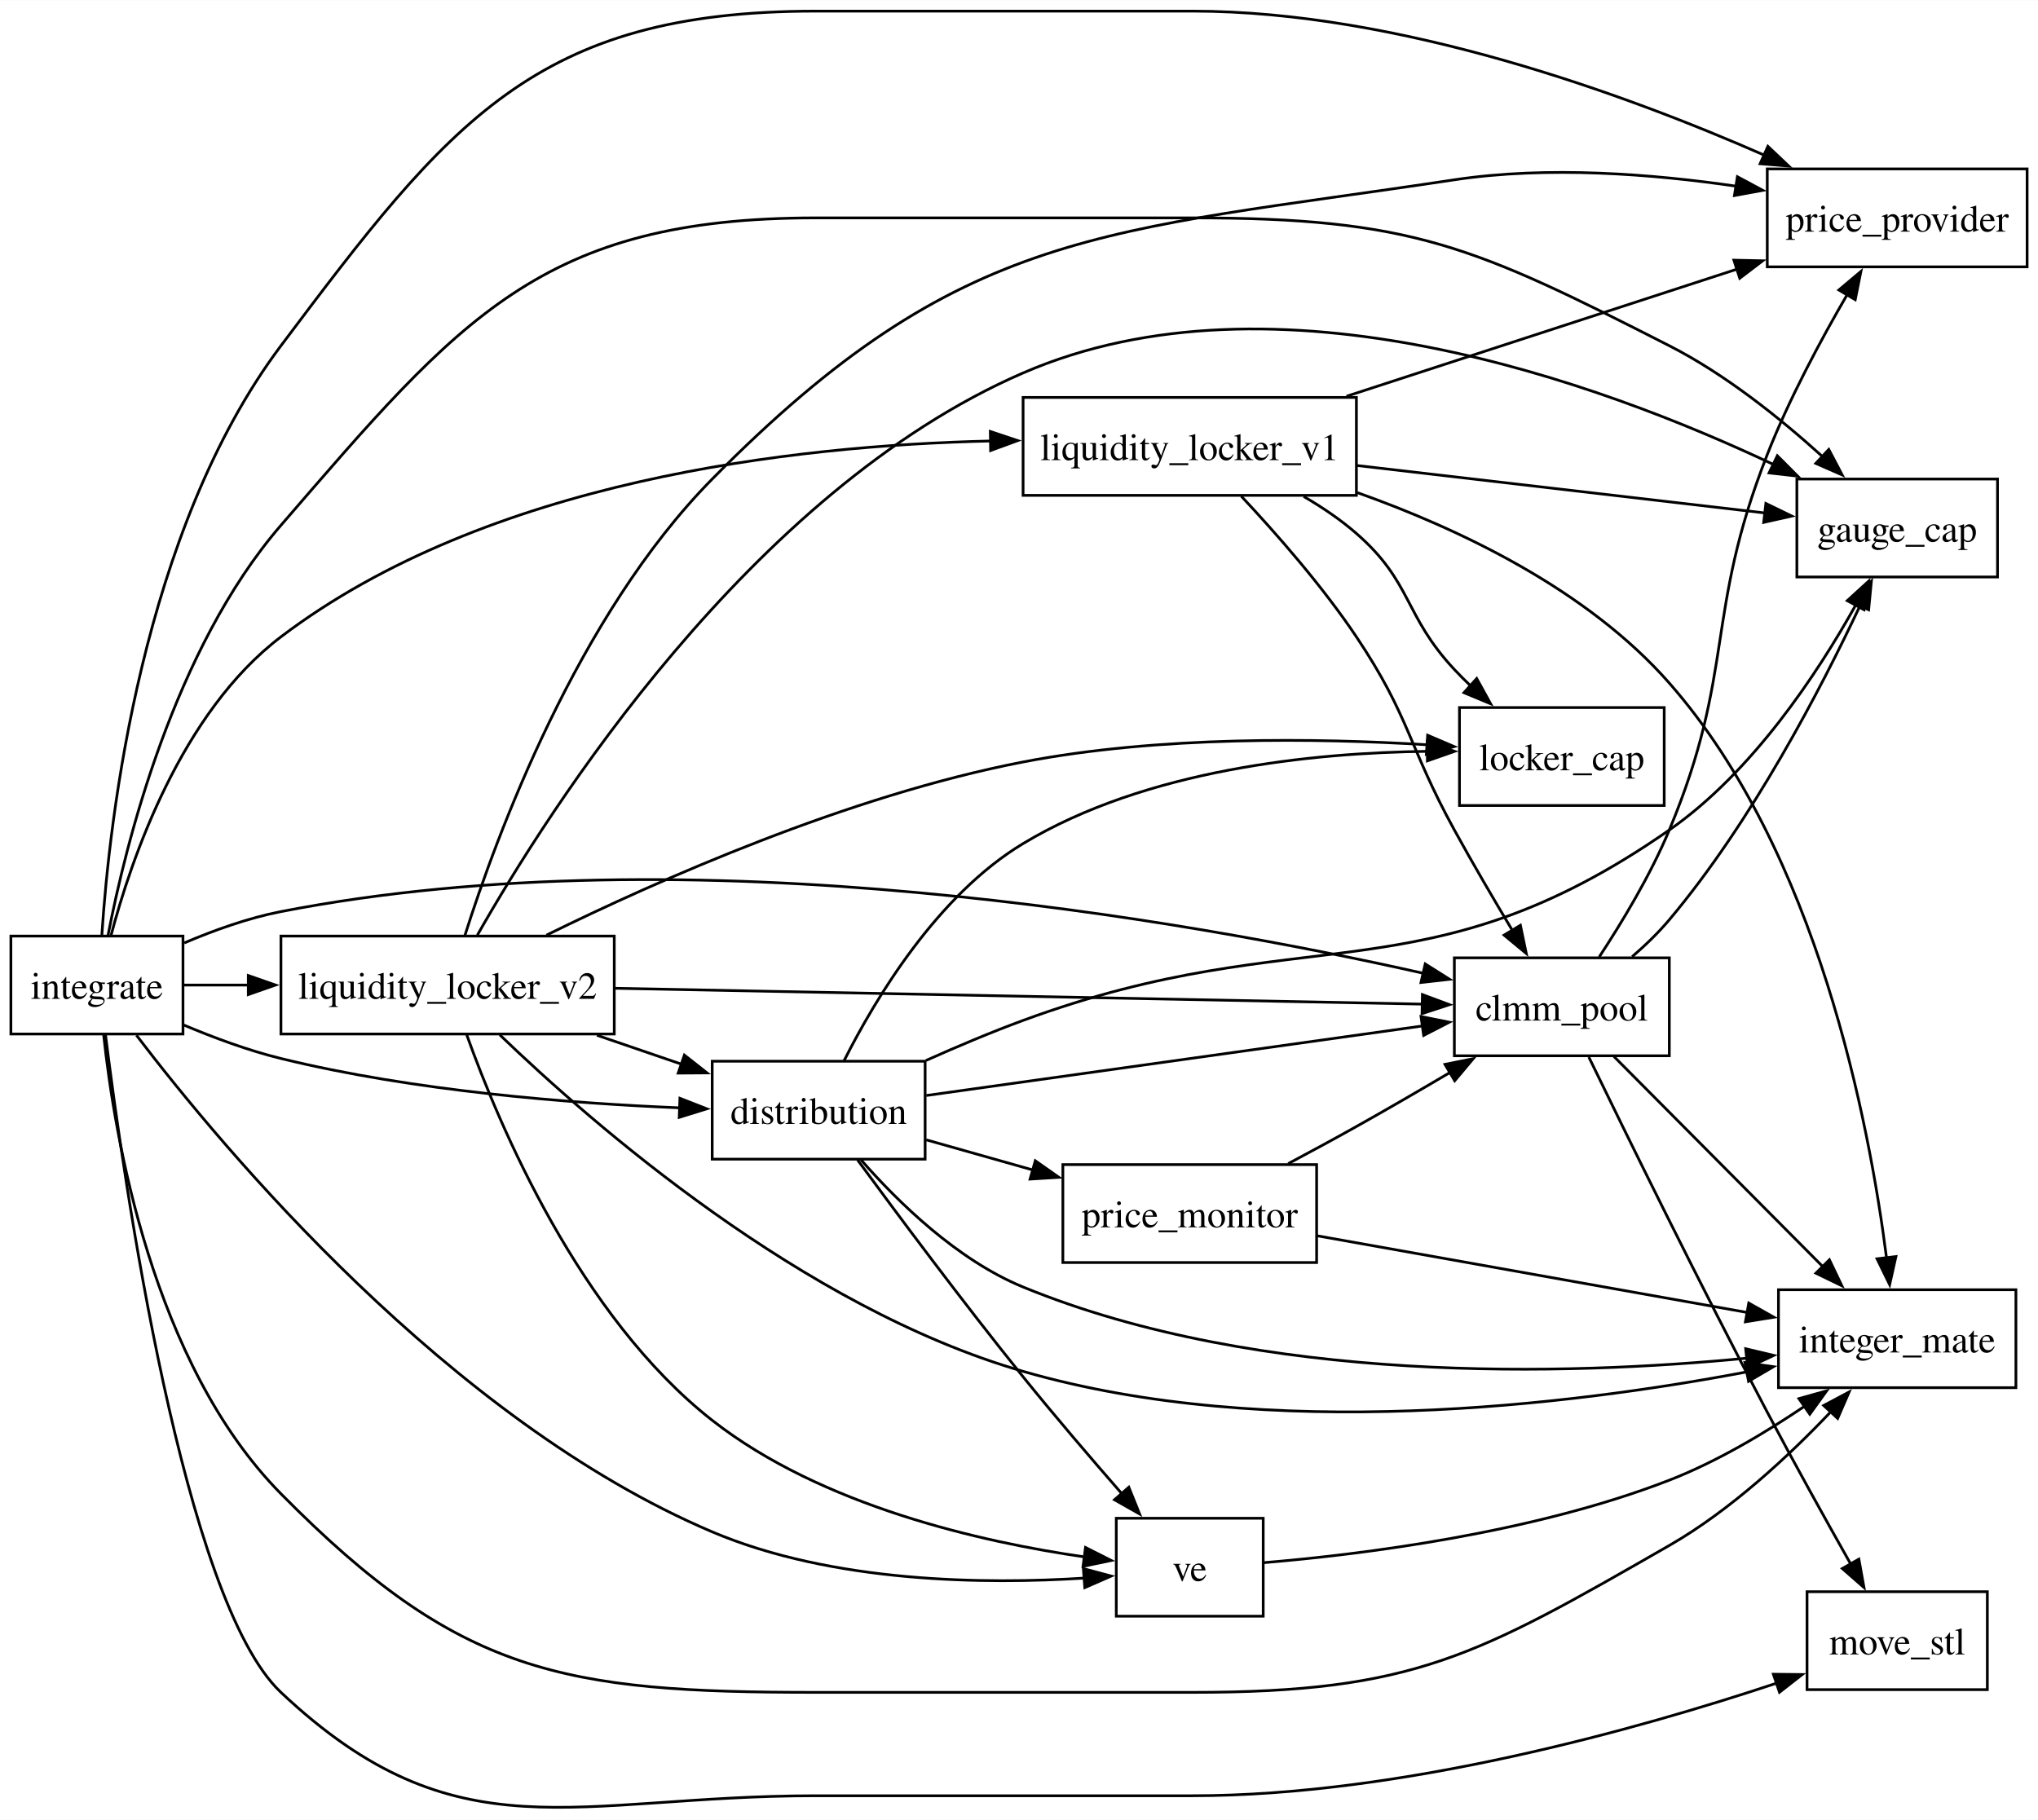
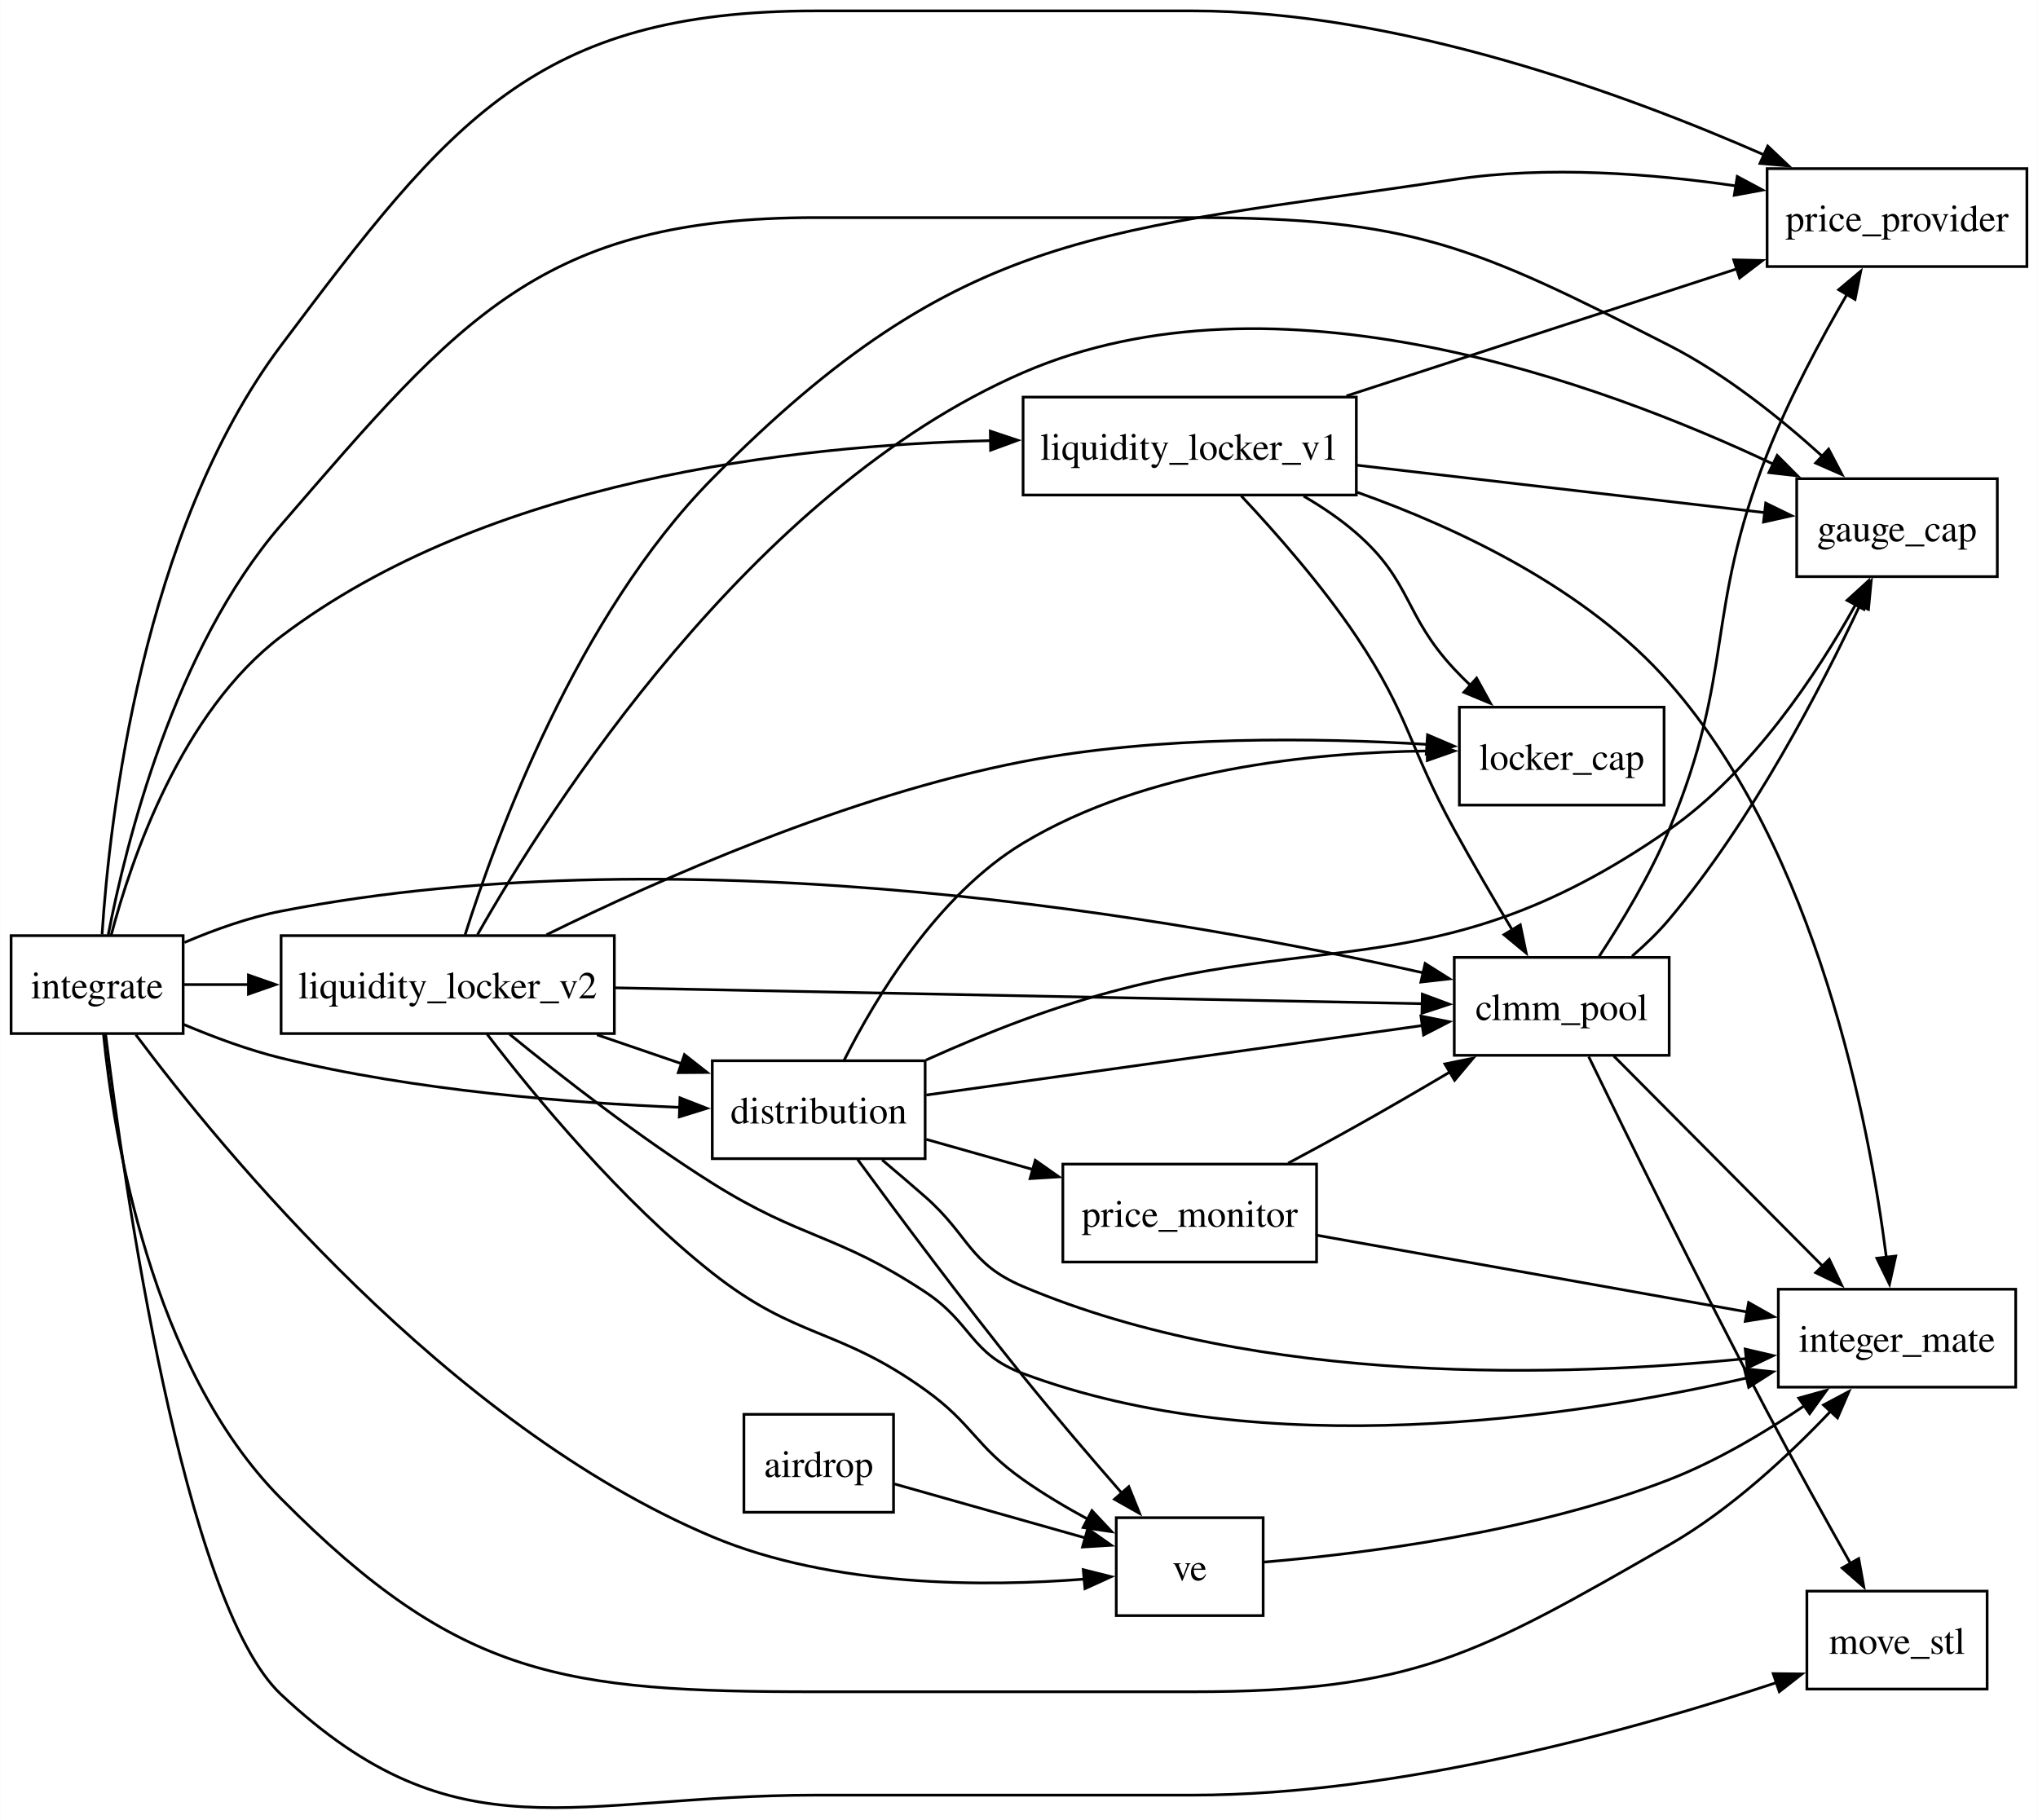
- <svg xmlns="http://www.w3.org/2000/svg" width="749pt" height="669pt" viewBox="0.00 0.00 749.00 668.82">
-   <g id="graph0" class="graph" transform="scale(1 1) rotate(0) translate(4 664.82)">
-     <polygon fill="white" stroke="none" points="-4,4 -4,-664.82 745,-664.82 745,4 -4,4" />
+ <svg xmlns="http://www.w3.org/2000/svg" width="749pt" height="669pt" viewBox="0.00 0.00 749.00 669.14">
+   <g id="graph0" class="graph" transform="scale(1 1) rotate(0) translate(4 665.14)">
+     <polygon fill="white" stroke="none" points="-4,4 -4,-665.14 745,-665.14 745,4 -4,4" />
    <g id="node1" class="node">
-       <polygon fill="none" stroke="black" points="63.25,-320.82 0,-320.82 0,-284.82 63.25,-284.82 63.25,-320.82" />
-       <text text-anchor="middle" x="31.62" y="-297.77" font-family="Times,serif" font-size="14.00">integrate</text>
+       <polygon fill="none" stroke="black" points="63.25,-321.14 0,-321.14 0,-285.14 63.25,-285.14 63.25,-321.14" />
+       <text text-anchor="middle" x="31.62" y="-298.09" font-family="Times,serif" font-size="14.00">integrate</text>
    </g>
    <g id="node2" class="node">
-       <polygon fill="none" stroke="black" points="609.5,-312.82 530.5,-312.82 530.5,-276.82 609.5,-276.82 609.5,-312.82" />
-       <text text-anchor="middle" x="570" y="-289.77" font-family="Times,serif" font-size="14.00">clmm_pool</text>
+       <polygon fill="none" stroke="black" points="609.5,-313.14 530.5,-313.14 530.5,-277.14 609.5,-277.14 609.5,-313.14" />
+       <text text-anchor="middle" x="570" y="-290.09" font-family="Times,serif" font-size="14.00">clmm_pool</text>
    </g>
    <g id="edge17" class="edge">
-       <path fill="none" stroke="black" d="M63.72,-318.3C74.67,-322.97 87.24,-327.48 99.25,-329.82 250.2,-359.24 432.87,-326.55 519.2,-307.12" />
-       <polygon fill="black" stroke="black" points="519.79,-310.58 528.75,-304.93 518.23,-303.76 519.79,-310.58" />
+       <path fill="none" stroke="black" d="M63.72,-318.62C74.67,-323.29 87.24,-327.8 99.25,-330.14 250.2,-359.56 432.87,-326.87 519.2,-307.44" />
+       <polygon fill="black" stroke="black" points="519.79,-310.9 528.75,-305.25 518.23,-304.07 519.79,-310.9" />
    </g>
    <g id="node3" class="node">
-       <polygon fill="none" stroke="black" points="741,-602.82 645.5,-602.82 645.5,-566.82 741,-566.82 741,-602.82" />
-       <text text-anchor="middle" x="693.25" y="-579.77" font-family="Times,serif" font-size="14.00">price_provider</text>
+       <polygon fill="none" stroke="black" points="741,-603.14 645.5,-603.14 645.5,-567.14 741,-567.14 741,-603.14" />
+       <text text-anchor="middle" x="693.25" y="-580.09" font-family="Times,serif" font-size="14.00">price_provider</text>
    </g>
    <g id="edge2" class="edge">
-       <path fill="none" stroke="black" d="M33.44,-321.26C36.19,-363.66 48.07,-469.66 99.25,-537.82 161.14,-620.25 192.8,-660.82 295.88,-660.82 295.88,-660.82 295.88,-660.82 434.25,-660.82 510.1,-660.82 593.58,-630.22 644.46,-607.85" />
-       <polygon fill="black" stroke="black" points="645.73,-611.12 653.42,-603.84 642.87,-604.73 645.73,-611.12" />
+       <path fill="none" stroke="black" d="M33.44,-321.58C36.19,-363.98 48.07,-469.97 99.25,-538.14 161.14,-620.57 192.8,-661.14 295.88,-661.14 295.88,-661.14 295.88,-661.14 434.25,-661.14 510.1,-661.14 593.58,-630.53 644.46,-608.17" />
+       <polygon fill="black" stroke="black" points="645.73,-611.43 653.42,-604.15 642.87,-605.05 645.73,-611.43" />
    </g>
    <g id="node4" class="node">
-       <polygon fill="none" stroke="black" points="494.5,-518.82 372,-518.82 372,-482.82 494.5,-482.82 494.5,-518.82" />
-       <text text-anchor="middle" x="433.25" y="-495.77" font-family="Times,serif" font-size="14.00">liquidity_locker_v1</text>
+       <polygon fill="none" stroke="black" points="494.5,-519.14 372,-519.14 372,-483.14 494.5,-483.14 494.5,-519.14" />
+       <text text-anchor="middle" x="433.25" y="-496.09" font-family="Times,serif" font-size="14.00">liquidity_locker_v1</text>
    </g>
    <g id="edge3" class="edge">
-       <path fill="none" stroke="black" d="M36.76,-320.89C44.17,-349.02 62.53,-402.96 99.25,-430.82 175.08,-488.35 287.38,-501.19 360.19,-502.81" />
-       <polygon fill="black" stroke="black" points="359.96,-506.31 370.01,-502.95 360.07,-499.31 359.96,-506.31" />
+       <path fill="none" stroke="black" d="M36.76,-321.2C44.17,-349.34 62.53,-403.27 99.25,-431.14 175.08,-488.67 287.38,-501.51 360.19,-503.13" />
+       <polygon fill="black" stroke="black" points="359.96,-506.62 370.01,-503.27 360.07,-499.62 359.96,-506.62" />
    </g>
    <g id="node5" class="node">
-       <polygon fill="none" stroke="black" points="221.75,-320.82 99.25,-320.82 99.25,-284.82 221.75,-284.82 221.75,-320.82" />
-       <text text-anchor="middle" x="160.5" y="-297.77" font-family="Times,serif" font-size="14.00">liquidity_locker_v2</text>
+       <polygon fill="none" stroke="black" points="221.75,-321.14 99.25,-321.14 99.25,-285.14 221.75,-285.14 221.75,-321.14" />
+       <text text-anchor="middle" x="160.5" y="-298.09" font-family="Times,serif" font-size="14.00">liquidity_locker_v2</text>
    </g>
    <g id="edge4" class="edge">
-       <path fill="none" stroke="black" d="M63.66,-302.82C70.98,-302.82 79.07,-302.82 87.37,-302.82" />
-       <polygon fill="black" stroke="black" points="87.25,-306.32 97.25,-302.82 87.25,-299.32 87.25,-306.32" />
+       <path fill="none" stroke="black" d="M63.66,-303.14C70.98,-303.14 79.07,-303.14 87.37,-303.14" />
+       <polygon fill="black" stroke="black" points="87.25,-306.64 97.25,-303.14 87.25,-299.64 87.25,-306.64" />
    </g>
    <g id="node6" class="node">
-       <polygon fill="none" stroke="black" points="736.88,-190.82 649.62,-190.82 649.62,-154.82 736.88,-154.82 736.88,-190.82" />
-       <text text-anchor="middle" x="693.25" y="-167.77" font-family="Times,serif" font-size="14.00">integer_mate</text>
+       <polygon fill="none" stroke="black" points="736.88,-191.14 649.62,-191.14 649.62,-155.14 736.88,-155.14 736.88,-191.14" />
+       <text text-anchor="middle" x="693.25" y="-168.09" font-family="Times,serif" font-size="14.00">integer_mate</text>
    </g>
    <g id="edge22" class="edge">
-       <path fill="none" stroke="black" d="M34.1,-284.46C38.03,-247.54 51.92,-163.78 99.25,-115.82 164.73,-49.47 202.66,-42.82 295.88,-42.82 295.88,-42.82 295.88,-42.82 434.25,-42.82 515.75,-42.82 538.81,-56.26 609.5,-96.82 632.12,-109.8 653.68,-129.95 669.12,-146.24" />
-       <polygon fill="black" stroke="black" points="666.23,-148.27 675.59,-153.24 671.37,-143.52 666.23,-148.27" />
+       <path fill="none" stroke="black" d="M33.97,-284.83C37.68,-247.61 51.22,-162.54 99.25,-114.14 164.7,-48.19 202.96,-43.14 295.88,-43.14 295.88,-43.14 295.88,-43.14 434.25,-43.14 515.75,-43.14 538.81,-56.58 609.5,-97.14 632.12,-110.11 653.68,-130.27 669.12,-146.56" />
+       <polygon fill="black" stroke="black" points="666.23,-148.58 675.59,-153.56 671.37,-143.83 666.23,-148.58" />
    </g>
    <g id="node7" class="node">
-       <polygon fill="none" stroke="black" points="730.12,-488.82 656.38,-488.82 656.38,-452.82 730.12,-452.82 730.12,-488.82" />
-       <text text-anchor="middle" x="693.25" y="-465.77" font-family="Times,serif" font-size="14.00">gauge_cap</text>
+       <polygon fill="none" stroke="black" points="730.12,-489.14 656.38,-489.14 656.38,-453.14 730.12,-453.14 730.12,-489.14" />
+       <text text-anchor="middle" x="693.25" y="-466.09" font-family="Times,serif" font-size="14.00">gauge_cap</text>
    </g>
    <g id="edge26" class="edge">
-       <path fill="none" stroke="black" d="M35.71,-321.16C42.17,-354.59 59.88,-426.23 99.25,-471.82 165.13,-548.1 195.08,-584.82 295.88,-584.82 295.88,-584.82 295.88,-584.82 434.25,-584.82 514.89,-584.82 537.65,-574.44 609.5,-537.82 630.15,-527.3 650.42,-511.01 665.74,-497.13" />
-       <polygon fill="black" stroke="black" points="668.11,-499.7 673.04,-490.32 663.33,-494.58 668.11,-499.7" />
+       <path fill="none" stroke="black" d="M35.71,-321.47C42.17,-354.91 59.88,-426.55 99.25,-472.14 165.13,-548.42 195.08,-585.14 295.88,-585.14 295.88,-585.14 295.88,-585.14 434.25,-585.14 514.89,-585.14 537.65,-574.75 609.5,-538.14 630.15,-527.61 650.42,-511.32 665.74,-497.44" />
+       <polygon fill="black" stroke="black" points="668.11,-500.02 673.04,-490.64 663.33,-494.9 668.11,-500.02" />
    </g>
    <g id="node9" class="node">
-       <polygon fill="none" stroke="black" points="336,-274.82 257.75,-274.82 257.75,-238.82 336,-238.82 336,-274.82" />
-       <text text-anchor="middle" x="296.88" y="-251.77" font-family="Times,serif" font-size="14.00">distribution</text>
+       <polygon fill="none" stroke="black" points="336,-275.14 257.75,-275.14 257.75,-239.14 336,-239.14 336,-275.14" />
+       <text text-anchor="middle" x="296.88" y="-252.09" font-family="Times,serif" font-size="14.00">distribution</text>
    </g>
    <g id="edge18" class="edge">
-       <path fill="none" stroke="black" d="M63.53,-288.13C74.57,-283.47 87.25,-278.76 99.25,-275.82 148.21,-263.8 205.77,-259.32 245.91,-257.68" />
-       <polygon fill="black" stroke="black" points="245.88,-261.19 255.75,-257.33 245.63,-254.19 245.88,-261.19" />
+       <path fill="none" stroke="black" d="M63.53,-288.45C74.57,-283.79 87.25,-279.08 99.25,-276.14 148.21,-264.12 205.77,-259.64 245.91,-258" />
+       <polygon fill="black" stroke="black" points="245.88,-261.5 255.75,-257.65 245.63,-254.51 245.88,-261.5" />
    </g>
    <g id="node10" class="node">
-       <polygon fill="none" stroke="black" points="726.38,-79.82 660.12,-79.82 660.12,-43.82 726.38,-43.82 726.38,-79.82" />
-       <text text-anchor="middle" x="693.25" y="-56.77" font-family="Times,serif" font-size="14.00">move_stl</text>
+       <polygon fill="none" stroke="black" points="726.38,-80.14 660.12,-80.14 660.12,-44.14 726.38,-44.14 726.38,-80.14" />
+       <text text-anchor="middle" x="693.25" y="-57.09" font-family="Times,serif" font-size="14.00">move_stl</text>
    </g>
    <g id="edge20" class="edge">
-       <path fill="none" stroke="black" d="M34.76,-284.67C41.41,-231.3 63.46,-76.52 99.25,-42.82 164.04,18.2 206.87,-4.82 295.88,-4.82 295.88,-4.82 295.88,-4.82 434.25,-4.82 511.23,-4.82 598.14,-29.31 648.9,-46.19" />
-       <polygon fill="black" stroke="black" points="647.74,-49.49 658.34,-49.38 649.99,-42.86 647.74,-49.49" />
+       <path fill="none" stroke="black" d="M34.74,-284.91C41.34,-231.31 63.27,-75.89 99.25,-42.14 164.11,18.7 206.95,-5.14 295.88,-5.14 295.88,-5.14 295.88,-5.14 434.25,-5.14 511.23,-5.14 598.14,-29.63 648.9,-46.5" />
+       <polygon fill="black" stroke="black" points="647.74,-49.81 658.34,-49.7 649.99,-43.18 647.74,-49.81" />
    </g>
    <g id="node12" class="node">
-       <polygon fill="none" stroke="black" points="460.25,-106.82 406.25,-106.82 406.25,-70.82 460.25,-70.82 460.25,-106.82" />
-       <text text-anchor="middle" x="433.25" y="-83.77" font-family="Times,serif" font-size="14.00">ve</text>
+       <polygon fill="none" stroke="black" points="460.25,-107.14 406.25,-107.14 406.25,-71.14 460.25,-71.14 460.25,-107.14" />
+       <text text-anchor="middle" x="433.25" y="-84.09" font-family="Times,serif" font-size="14.00">ve</text>
    </g>
    <g id="edge33" class="edge">
-       <path fill="none" stroke="black" d="M46.15,-284.36C77.73,-242.92 161.06,-142.88 257.75,-101.82 302.03,-83.01 358.3,-82.5 394.79,-84.84" />
-       <polygon fill="black" stroke="black" points="394.15,-88.31 404.39,-85.57 394.68,-81.33 394.15,-88.31" />
+       <path fill="none" stroke="black" d="M45.83,-284.73C77.07,-242.91 160.25,-141.17 257.75,-100.14 302.06,-81.49 358.32,-81.7 394.8,-84.58" />
+       <polygon fill="black" stroke="black" points="394.12,-88.03 404.4,-85.45 394.75,-81.06 394.12,-88.03" />
    </g>
    <g id="edge1" class="edge">
-       <path fill="none" stroke="black" d="M583.74,-313.15C592.05,-325.79 602.59,-343.23 609.5,-359.82 633.89,-418.33 622.33,-438.82 645.5,-497.82 653.54,-518.31 665.27,-540.12 674.97,-556.78" />
-       <polygon fill="black" stroke="black" points="671.81,-558.31 679.92,-565.13 677.83,-554.74 671.81,-558.31" />
+       <path fill="none" stroke="black" d="M583.74,-313.46C592.05,-326.1 602.59,-343.55 609.5,-360.14 633.89,-418.64 622.33,-439.14 645.5,-498.14 653.54,-518.62 665.27,-540.44 674.97,-557.1" />
+       <polygon fill="black" stroke="black" points="671.81,-558.63 679.92,-565.45 677.83,-555.06 671.81,-558.63" />
    </g>
    <g id="edge21" class="edge">
-       <path fill="none" stroke="black" d="M589.15,-276.55C609.51,-256.07 642.71,-222.67 665.92,-199.31" />
-       <polygon fill="black" stroke="black" points="668.34,-201.84 672.91,-192.28 663.37,-196.91 668.34,-201.84" />
+       <path fill="none" stroke="black" d="M589.15,-276.87C609.51,-256.39 642.71,-222.98 665.92,-199.63" />
+       <polygon fill="black" stroke="black" points="668.34,-202.16 672.91,-192.6 663.37,-197.22 668.34,-202.16" />
    </g>
    <g id="edge24" class="edge">
-       <path fill="none" stroke="black" d="M595.83,-313.23C600.66,-317.4 605.47,-322.03 609.5,-326.82 639.92,-362.98 665.3,-411.85 679.63,-442.34" />
-       <polygon fill="black" stroke="black" points="676.4,-443.7 683.77,-451.31 682.76,-440.77 676.4,-443.7" />
+       <path fill="none" stroke="black" d="M595.83,-313.55C600.66,-317.72 605.47,-322.35 609.5,-327.14 639.92,-363.29 665.3,-412.17 679.63,-442.66" />
+       <polygon fill="black" stroke="black" points="676.4,-444.01 683.77,-451.63 682.76,-441.08 676.4,-444.01" />
    </g>
    <g id="edge19" class="edge">
-       <path fill="none" stroke="black" d="M579.92,-276.34C593.64,-248.04 620.93,-192.37 645.5,-145.82 655.41,-127.05 667.01,-106.21 676.17,-89.98" />
-       <polygon fill="black" stroke="black" points="679.17,-91.79 681.05,-81.36 673.08,-88.34 679.17,-91.79" />
+       <path fill="none" stroke="black" d="M579.92,-276.65C593.64,-248.36 620.93,-192.68 645.5,-146.14 655.41,-127.37 667.01,-106.52 676.17,-90.29" />
+       <polygon fill="black" stroke="black" points="679.17,-92.1 681.05,-81.68 673.08,-88.65 679.17,-92.1" />
    </g>
    <g id="edge5" class="edge">
-       <path fill="none" stroke="black" d="M452.19,-482.51C464.92,-468.93 481.92,-449.61 494.5,-430.82 514.18,-401.42 513.48,-390.83 530.5,-359.82 537.22,-347.58 545,-334.29 551.81,-322.93" />
-       <polygon fill="black" stroke="black" points="554.77,-324.79 556.94,-314.42 548.78,-321.18 554.77,-324.79" />
+       <path fill="none" stroke="black" d="M452.19,-482.82C464.92,-469.25 481.92,-449.92 494.5,-431.14 514.18,-401.74 513.48,-391.15 530.5,-360.14 537.22,-347.9 545,-334.6 551.81,-323.24" />
+       <polygon fill="black" stroke="black" points="554.77,-325.11 556.94,-314.74 548.78,-321.49 554.77,-325.11" />
    </g>
    <g id="edge7" class="edge">
-       <path fill="none" stroke="black" d="M490.87,-519.25C533.44,-533.11 591.57,-552.04 634.43,-565.99" />
-       <polygon fill="black" stroke="black" points="633.23,-569.28 643.82,-569.05 635.39,-562.63 633.23,-569.28" />
+       <path fill="none" stroke="black" d="M490.87,-519.57C533.44,-533.43 591.57,-552.36 634.43,-566.31" />
+       <polygon fill="black" stroke="black" points="633.23,-569.6 643.82,-569.37 635.39,-562.94 633.23,-569.6" />
    </g>
    <g id="edge6" class="edge">
-       <path fill="none" stroke="black" d="M494.84,-483.83C532.52,-470.43 579.36,-448.16 609.5,-413.82 663.98,-351.75 683.01,-252.05 689.32,-202.61" />
-       <polygon fill="black" stroke="black" points="692.79,-203.02 690.48,-192.68 685.84,-202.2 692.79,-203.02" />
+       <path fill="none" stroke="black" d="M494.84,-484.15C532.52,-470.74 579.36,-448.47 609.5,-414.14 663.98,-352.07 683.01,-252.37 689.32,-202.93" />
+       <polygon fill="black" stroke="black" points="692.79,-203.34 690.48,-193 685.84,-202.52 692.79,-203.34" />
    </g>
    <g id="edge8" class="edge">
-       <path fill="none" stroke="black" d="M494.74,-493.79C540.48,-488.47 602.42,-481.27 644.66,-476.35" />
-       <polygon fill="black" stroke="black" points="644.99,-479.84 654.52,-475.21 644.18,-472.89 644.99,-479.84" />
+       <path fill="none" stroke="black" d="M494.74,-494.1C540.48,-488.78 602.42,-481.58 644.66,-476.67" />
+       <polygon fill="black" stroke="black" points="644.99,-480.16 654.52,-475.52 644.18,-473.2 644.99,-480.16" />
    </g>
    <g id="node8" class="node">
-       <polygon fill="none" stroke="black" points="607.62,-404.82 532.38,-404.82 532.38,-368.82 607.62,-368.82 607.62,-404.82" />
-       <text text-anchor="middle" x="570" y="-381.77" font-family="Times,serif" font-size="14.00">locker_cap</text>
+       <polygon fill="none" stroke="black" points="607.62,-405.14 532.38,-405.14 532.38,-369.14 607.62,-369.14 607.62,-405.14" />
+       <text text-anchor="middle" x="570" y="-382.09" font-family="Times,serif" font-size="14.00">locker_cap</text>
    </g>
    <g id="edge9" class="edge">
-       <path fill="none" stroke="black" d="M475.13,-482.41C481.96,-478.44 488.7,-473.88 494.5,-468.82 515.13,-450.82 511.82,-438.84 530.5,-418.82 532.42,-416.76 534.47,-414.71 536.59,-412.7" />
-       <polygon fill="black" stroke="black" points="538.71,-415.5 543.82,-406.22 534.03,-410.29 538.71,-415.5" />
+       <path fill="none" stroke="black" d="M475.13,-482.73C481.96,-478.75 488.7,-474.2 494.5,-469.14 515.13,-451.13 511.82,-439.16 530.5,-419.14 532.42,-417.08 534.47,-415.03 536.59,-413.02" />
+       <polygon fill="black" stroke="black" points="538.71,-415.82 543.82,-406.54 534.03,-410.61 538.71,-415.82" />
    </g>
    <g id="edge10" class="edge">
-       <path fill="none" stroke="black" d="M222.07,-301.63C302.67,-300.05 443.73,-297.28 518.75,-295.81" />
-       <polygon fill="black" stroke="black" points="518.76,-299.31 528.69,-295.61 518.62,-292.31 518.76,-299.31" />
+       <path fill="none" stroke="black" d="M222.07,-301.95C302.67,-300.36 443.73,-297.6 518.75,-296.12" />
+       <polygon fill="black" stroke="black" points="518.76,-299.62 528.69,-295.93 518.62,-292.62 518.76,-299.62" />
    </g>
    <g id="edge12" class="edge">
-       <path fill="none" stroke="black" d="M166.89,-321.15C178.32,-357.27 208.07,-438.49 257.75,-488.82 349.58,-581.84 401.26,-579.3 530.5,-598.82 564.75,-603.99 603.4,-600.97 634.33,-596.43" />
-       <polygon fill="black" stroke="black" points="634.52,-599.95 643.85,-594.94 633.43,-593.03 634.52,-599.95" />
+       <path fill="none" stroke="black" d="M166.89,-321.47C178.32,-357.59 208.07,-438.81 257.75,-489.14 349.58,-582.16 401.26,-579.61 530.5,-599.14 564.75,-604.31 603.4,-601.29 634.33,-596.75" />
+       <polygon fill="black" stroke="black" points="634.52,-600.26 643.85,-595.26 633.43,-593.35 634.52,-600.26" />
    </g>
    <g id="edge11" class="edge">
-       <path fill="none" stroke="black" d="M179.68,-284.52C213.75,-251.73 291.11,-184.18 372,-160.82 462.52,-134.68 573.4,-148.37 638.11,-160.64" />
-       <polygon fill="black" stroke="black" points="637.28,-164.04 647.77,-162.53 638.63,-157.17 637.28,-164.04" />
+       <path fill="none" stroke="black" d="M183.26,-284.87C202.26,-269.35 230.93,-246.98 257.75,-230.14 290.83,-209.37 303.41,-211.66 336,-190.14 353.38,-178.66 352.48,-167.41 372,-160.14 460.72,-127.06 572.98,-143.7 638.3,-158.57" />
+       <polygon fill="black" stroke="black" points="637.14,-161.9 647.67,-160.78 638.74,-155.08 637.14,-161.9" />
    </g>
    <g id="edge13" class="edge">
-       <path fill="none" stroke="black" d="M171.45,-321.19C197.3,-366.72 271.65,-484.28 372,-527.82 464.75,-568.06 584.4,-524.14 647.96,-494.09" />
-       <polygon fill="black" stroke="black" points="649.2,-497.38 656.68,-489.88 646.16,-491.08 649.2,-497.38" />
+       <path fill="none" stroke="black" d="M171.45,-321.5C197.3,-367.04 271.65,-484.6 372,-528.14 464.75,-568.38 584.4,-524.45 647.96,-494.41" />
+       <polygon fill="black" stroke="black" points="649.2,-497.7 656.68,-490.19 646.16,-491.39 649.2,-497.7" />
    </g>
    <g id="edge15" class="edge">
-       <path fill="none" stroke="black" d="M196.82,-321.16C237.71,-341.29 307.69,-372.4 372,-384.82 421.97,-394.47 480.42,-393.58 520.59,-391.14" />
-       <polygon fill="black" stroke="black" points="520.68,-394.64 530.42,-390.48 520.21,-387.66 520.68,-394.64" />
+       <path fill="none" stroke="black" d="M196.82,-321.47C237.71,-341.6 307.69,-372.71 372,-385.14 421.97,-394.79 480.42,-393.9 520.59,-391.45" />
+       <polygon fill="black" stroke="black" points="520.68,-394.96 530.42,-390.8 520.21,-387.97 520.68,-394.96" />
    </g>
    <g id="edge14" class="edge">
-       <path fill="none" stroke="black" d="M215.38,-284.37C225.68,-280.85 236.41,-277.18 246.55,-273.7" />
-       <polygon fill="black" stroke="black" points="247.52,-277.07 255.85,-270.52 245.25,-270.45 247.52,-277.07" />
+       <path fill="none" stroke="black" d="M215.38,-284.69C225.68,-281.17 236.41,-277.49 246.55,-274.02" />
+       <polygon fill="black" stroke="black" points="247.52,-277.39 255.85,-270.84 245.25,-270.77 247.52,-277.39" />
    </g>
    <g id="edge34" class="edge">
-       <path fill="none" stroke="black" d="M167.54,-284.5C179.42,-251.28 209.01,-181.01 257.75,-142.82 298.02,-111.27 356.82,-98.04 394.82,-92.57" />
-       <polygon fill="black" stroke="black" points="394.94,-96.08 404.4,-91.3 394.03,-89.14 394.94,-96.08" />
+       <path fill="none" stroke="black" d="M174.95,-284.94C192.27,-262.37 224.19,-223.62 257.75,-197.14 288.9,-172.56 303.75,-177.26 336,-154.14 353.64,-141.49 354.27,-133.66 372,-121.14 379.41,-115.9 387.79,-110.93 395.88,-106.54" />
+       <polygon fill="black" stroke="black" points="397.31,-109.74 404.55,-102 394.07,-103.53 397.31,-109.74" />
    </g>
    <g id="edge16" class="edge">
-       <path fill="none" stroke="black" d="M336.43,-262.22C384.38,-268.94 466.31,-280.43 519.03,-287.82" />
-       <polygon fill="black" stroke="black" points="518.25,-291.24 528.64,-289.16 519.22,-284.31 518.25,-291.24" />
+       <path fill="none" stroke="black" d="M336.43,-262.54C384.38,-269.26 466.31,-280.74 519.03,-288.13" />
+       <polygon fill="black" stroke="black" points="518.25,-291.56 528.64,-289.48 519.22,-284.62 518.25,-291.56" />
    </g>
    <g id="edge23" class="edge">
-       <path fill="none" stroke="black" d="M312.45,-238.55C326.03,-223.04 347.77,-201.77 372,-191.82 459.73,-155.8 572.44,-159.29 638.08,-165.67" />
-       <polygon fill="black" stroke="black" points="637.57,-169.13 647.88,-166.68 638.29,-162.17 637.57,-169.13" />
+       <path fill="none" stroke="black" d="M320.19,-238.69C325.41,-234.29 330.93,-229.58 336,-225.14 352.32,-210.82 352.01,-200.6 372,-192.14 459.33,-155.15 572.17,-158.96 637.95,-165.66" />
+       <polygon fill="black" stroke="black" points="637.45,-169.13 647.77,-166.73 638.2,-162.17 637.45,-169.13" />
    </g>
    <g id="edge25" class="edge">
-       <path fill="none" stroke="black" d="M336.33,-275.1C347.69,-280.18 360.23,-285.49 372,-289.82 475.27,-327.84 519.2,-296.92 609.5,-359.82 640.05,-381.1 663.92,-417.26 678.01,-442.5" />
-       <polygon fill="black" stroke="black" points="674.9,-444.11 682.73,-451.25 681.06,-440.78 674.9,-444.11" />
+       <path fill="none" stroke="black" d="M336.33,-275.41C347.69,-280.5 360.23,-285.81 372,-290.14 475.27,-328.15 519.2,-297.24 609.5,-360.14 640.05,-381.41 663.92,-417.57 678.01,-442.82" />
+       <polygon fill="black" stroke="black" points="674.9,-444.42 682.73,-451.56 681.06,-441.1 674.9,-444.42" />
    </g>
    <g id="edge27" class="edge">
-       <path fill="none" stroke="black" d="M306.23,-275.04C317.65,-297.72 340.39,-335.78 372,-354.82 417.31,-382.11 478.63,-388.23 520.75,-388.73" />
-       <polygon fill="black" stroke="black" points="520.58,-392.23 530.58,-388.73 520.59,-385.23 520.58,-392.23" />
+       <path fill="none" stroke="black" d="M306.23,-275.36C317.65,-298.03 340.39,-336.09 372,-355.14 417.31,-382.43 478.63,-388.55 520.75,-389.04" />
+       <polygon fill="black" stroke="black" points="520.58,-392.54 530.58,-389.05 520.59,-385.54 520.58,-392.54" />
    </g>
    <g id="node11" class="node">
-       <polygon fill="none" stroke="black" points="479.88,-236.82 386.62,-236.82 386.62,-200.82 479.88,-200.82 479.88,-236.82" />
-       <text text-anchor="middle" x="433.25" y="-213.77" font-family="Times,serif" font-size="14.00">price_monitor</text>
+       <polygon fill="none" stroke="black" points="479.88,-237.14 386.62,-237.14 386.62,-201.14 479.88,-201.14 479.88,-237.14" />
+       <text text-anchor="middle" x="433.25" y="-214.09" font-family="Times,serif" font-size="14.00">price_monitor</text>
    </g>
    <g id="edge30" class="edge">
-       <path fill="none" stroke="black" d="M336.38,-245.93C348.62,-242.47 362.42,-238.57 375.66,-234.82" />
-       <polygon fill="black" stroke="black" points="376.48,-238.23 385.15,-232.14 374.57,-231.49 376.48,-238.23" />
+       <path fill="none" stroke="black" d="M336.38,-246.25C348.62,-242.79 362.42,-238.88 375.66,-235.14" />
+       <polygon fill="black" stroke="black" points="376.48,-238.55 385.15,-232.46 374.57,-231.81 376.48,-238.55" />
    </g>
    <g id="edge32" class="edge">
-       <path fill="none" stroke="black" d="M311.2,-238.49C325.78,-218.61 350.03,-186.04 372,-158.82 383.7,-144.32 397.19,-128.57 408.44,-115.68" />
-       <polygon fill="black" stroke="black" points="410.86,-118.23 414.82,-108.4 405.59,-113.62 410.86,-118.23" />
+       <path fill="none" stroke="black" d="M311.2,-238.81C325.78,-218.92 350.03,-186.36 372,-159.14 383.7,-144.64 397.19,-128.88 408.44,-116" />
+       <polygon fill="black" stroke="black" points="410.86,-118.55 414.82,-108.72 405.59,-113.93 410.86,-118.55" />
    </g>
    <g id="edge28" class="edge">
-       <path fill="none" stroke="black" d="M469.44,-237.17C477.7,-241.57 486.44,-246.3 494.5,-250.82 505.74,-257.12 517.8,-264.13 528.89,-270.68" />
-       <polygon fill="black" stroke="black" points="527.05,-273.66 537.43,-275.75 530.62,-267.64 527.05,-273.66" />
+       <path fill="none" stroke="black" d="M469.44,-237.48C477.7,-241.88 486.44,-246.62 494.5,-251.14 505.74,-257.43 517.8,-264.45 528.89,-271" />
+       <polygon fill="black" stroke="black" points="527.05,-273.97 537.43,-276.07 530.62,-267.95 527.05,-273.97" />
    </g>
    <g id="edge29" class="edge">
-       <path fill="none" stroke="black" d="M480.08,-210.65C524.36,-202.75 591.43,-190.8 638.27,-182.44" />
-       <polygon fill="black" stroke="black" points="638.7,-185.92 647.93,-180.72 637.47,-179.03 638.7,-185.92" />
+       <path fill="none" stroke="black" d="M480.08,-210.97C524.36,-203.07 591.43,-191.11 638.27,-182.76" />
+       <polygon fill="black" stroke="black" points="638.7,-186.24 647.93,-181.04 637.47,-179.35 638.7,-186.24" />
    </g>
    <g id="edge31" class="edge">
-       <path fill="none" stroke="black" d="M460.63,-90.51C495.68,-93.45 559.05,-101.21 609.5,-120.82 627.01,-127.63 644.86,-138.28 659.47,-148.17" />
-       <polygon fill="black" stroke="black" points="657.13,-150.8 667.33,-153.65 661.13,-145.06 657.13,-150.8" />
+       <path fill="none" stroke="black" d="M460.63,-90.83C495.68,-93.77 559.05,-101.52 609.5,-121.14 627.01,-127.95 644.86,-138.59 659.47,-148.49" />
+       <polygon fill="black" stroke="black" points="657.13,-151.12 667.33,-153.96 661.13,-145.38 657.13,-151.12" />
+     </g>
+     <g id="node13" class="node">
+       <polygon fill="none" stroke="black" points="324.38,-145.14 269.38,-145.14 269.38,-109.14 324.38,-109.14 324.38,-145.14" />
+       <text text-anchor="middle" x="296.88" y="-122.09" font-family="Times,serif" font-size="14.00">airdrop</text>
+     </g>
+     <g id="edge35" class="edge">
+       <path fill="none" stroke="black" d="M324.74,-119.54C344.83,-113.86 372.55,-106.02 394.81,-99.72" />
+       <polygon fill="black" stroke="black" points="395.76,-103.09 404.43,-97 393.85,-96.36 395.76,-103.09" />
    </g>
  </g>
</svg>
